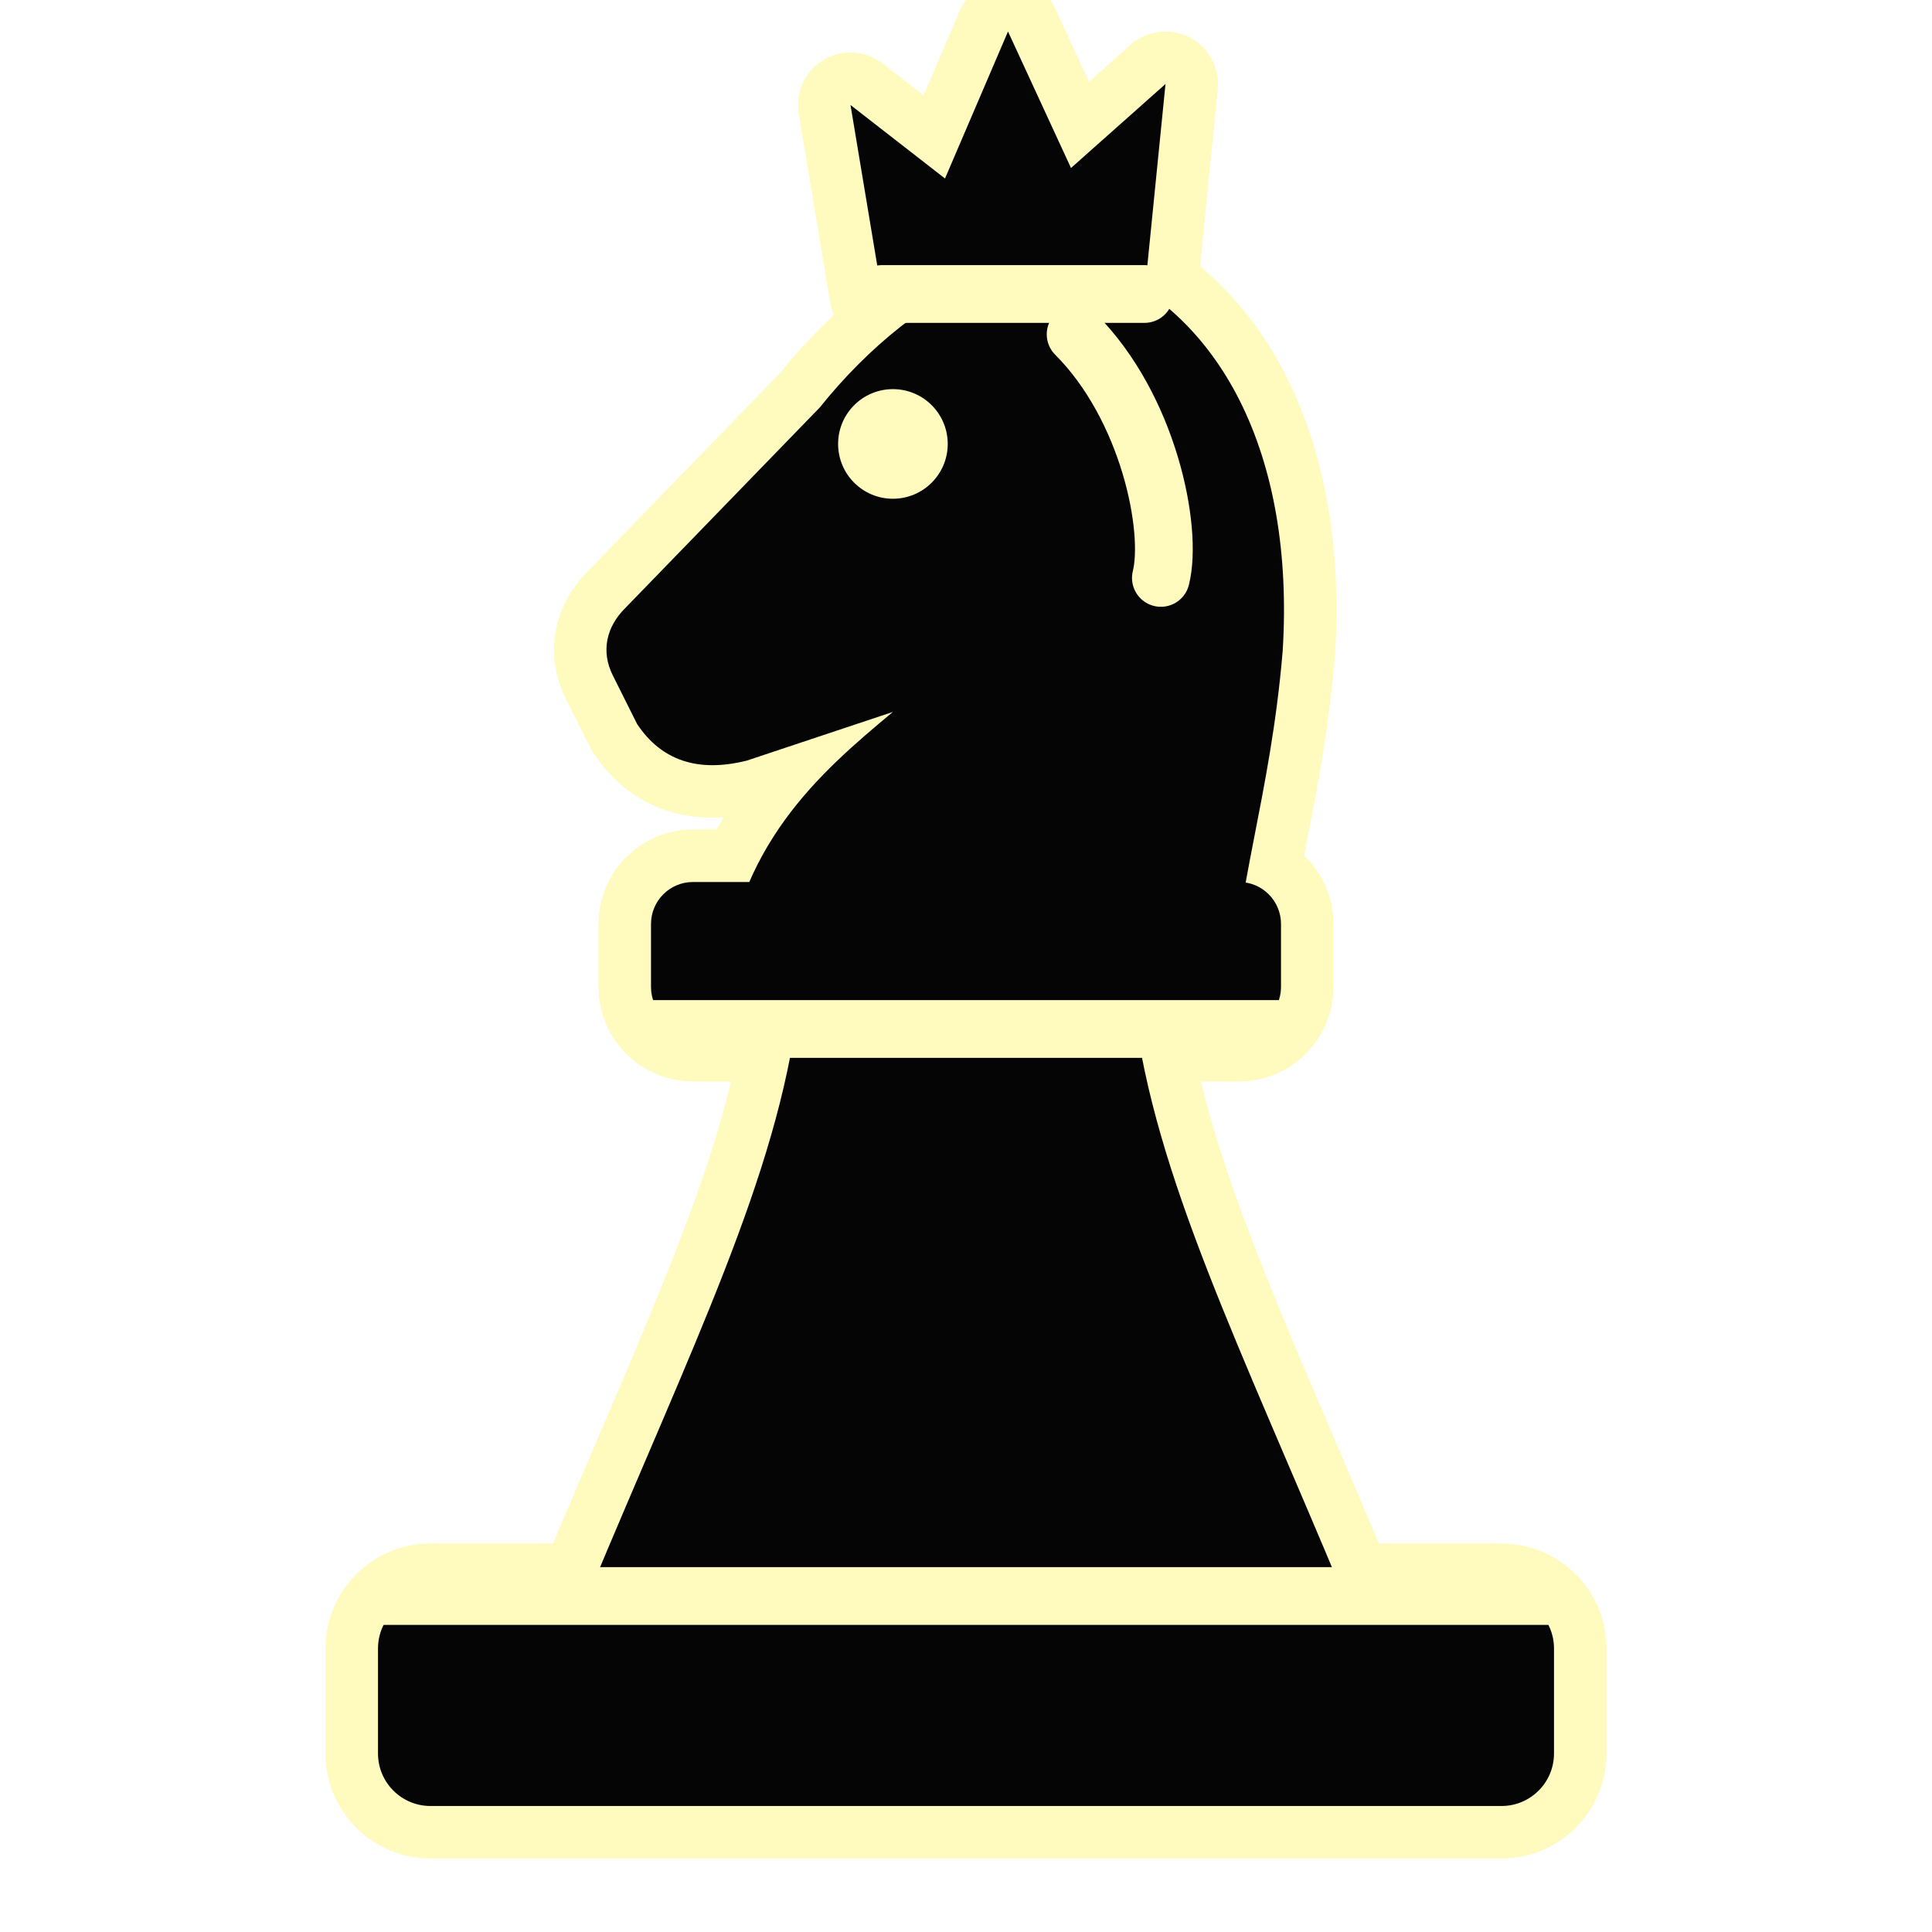
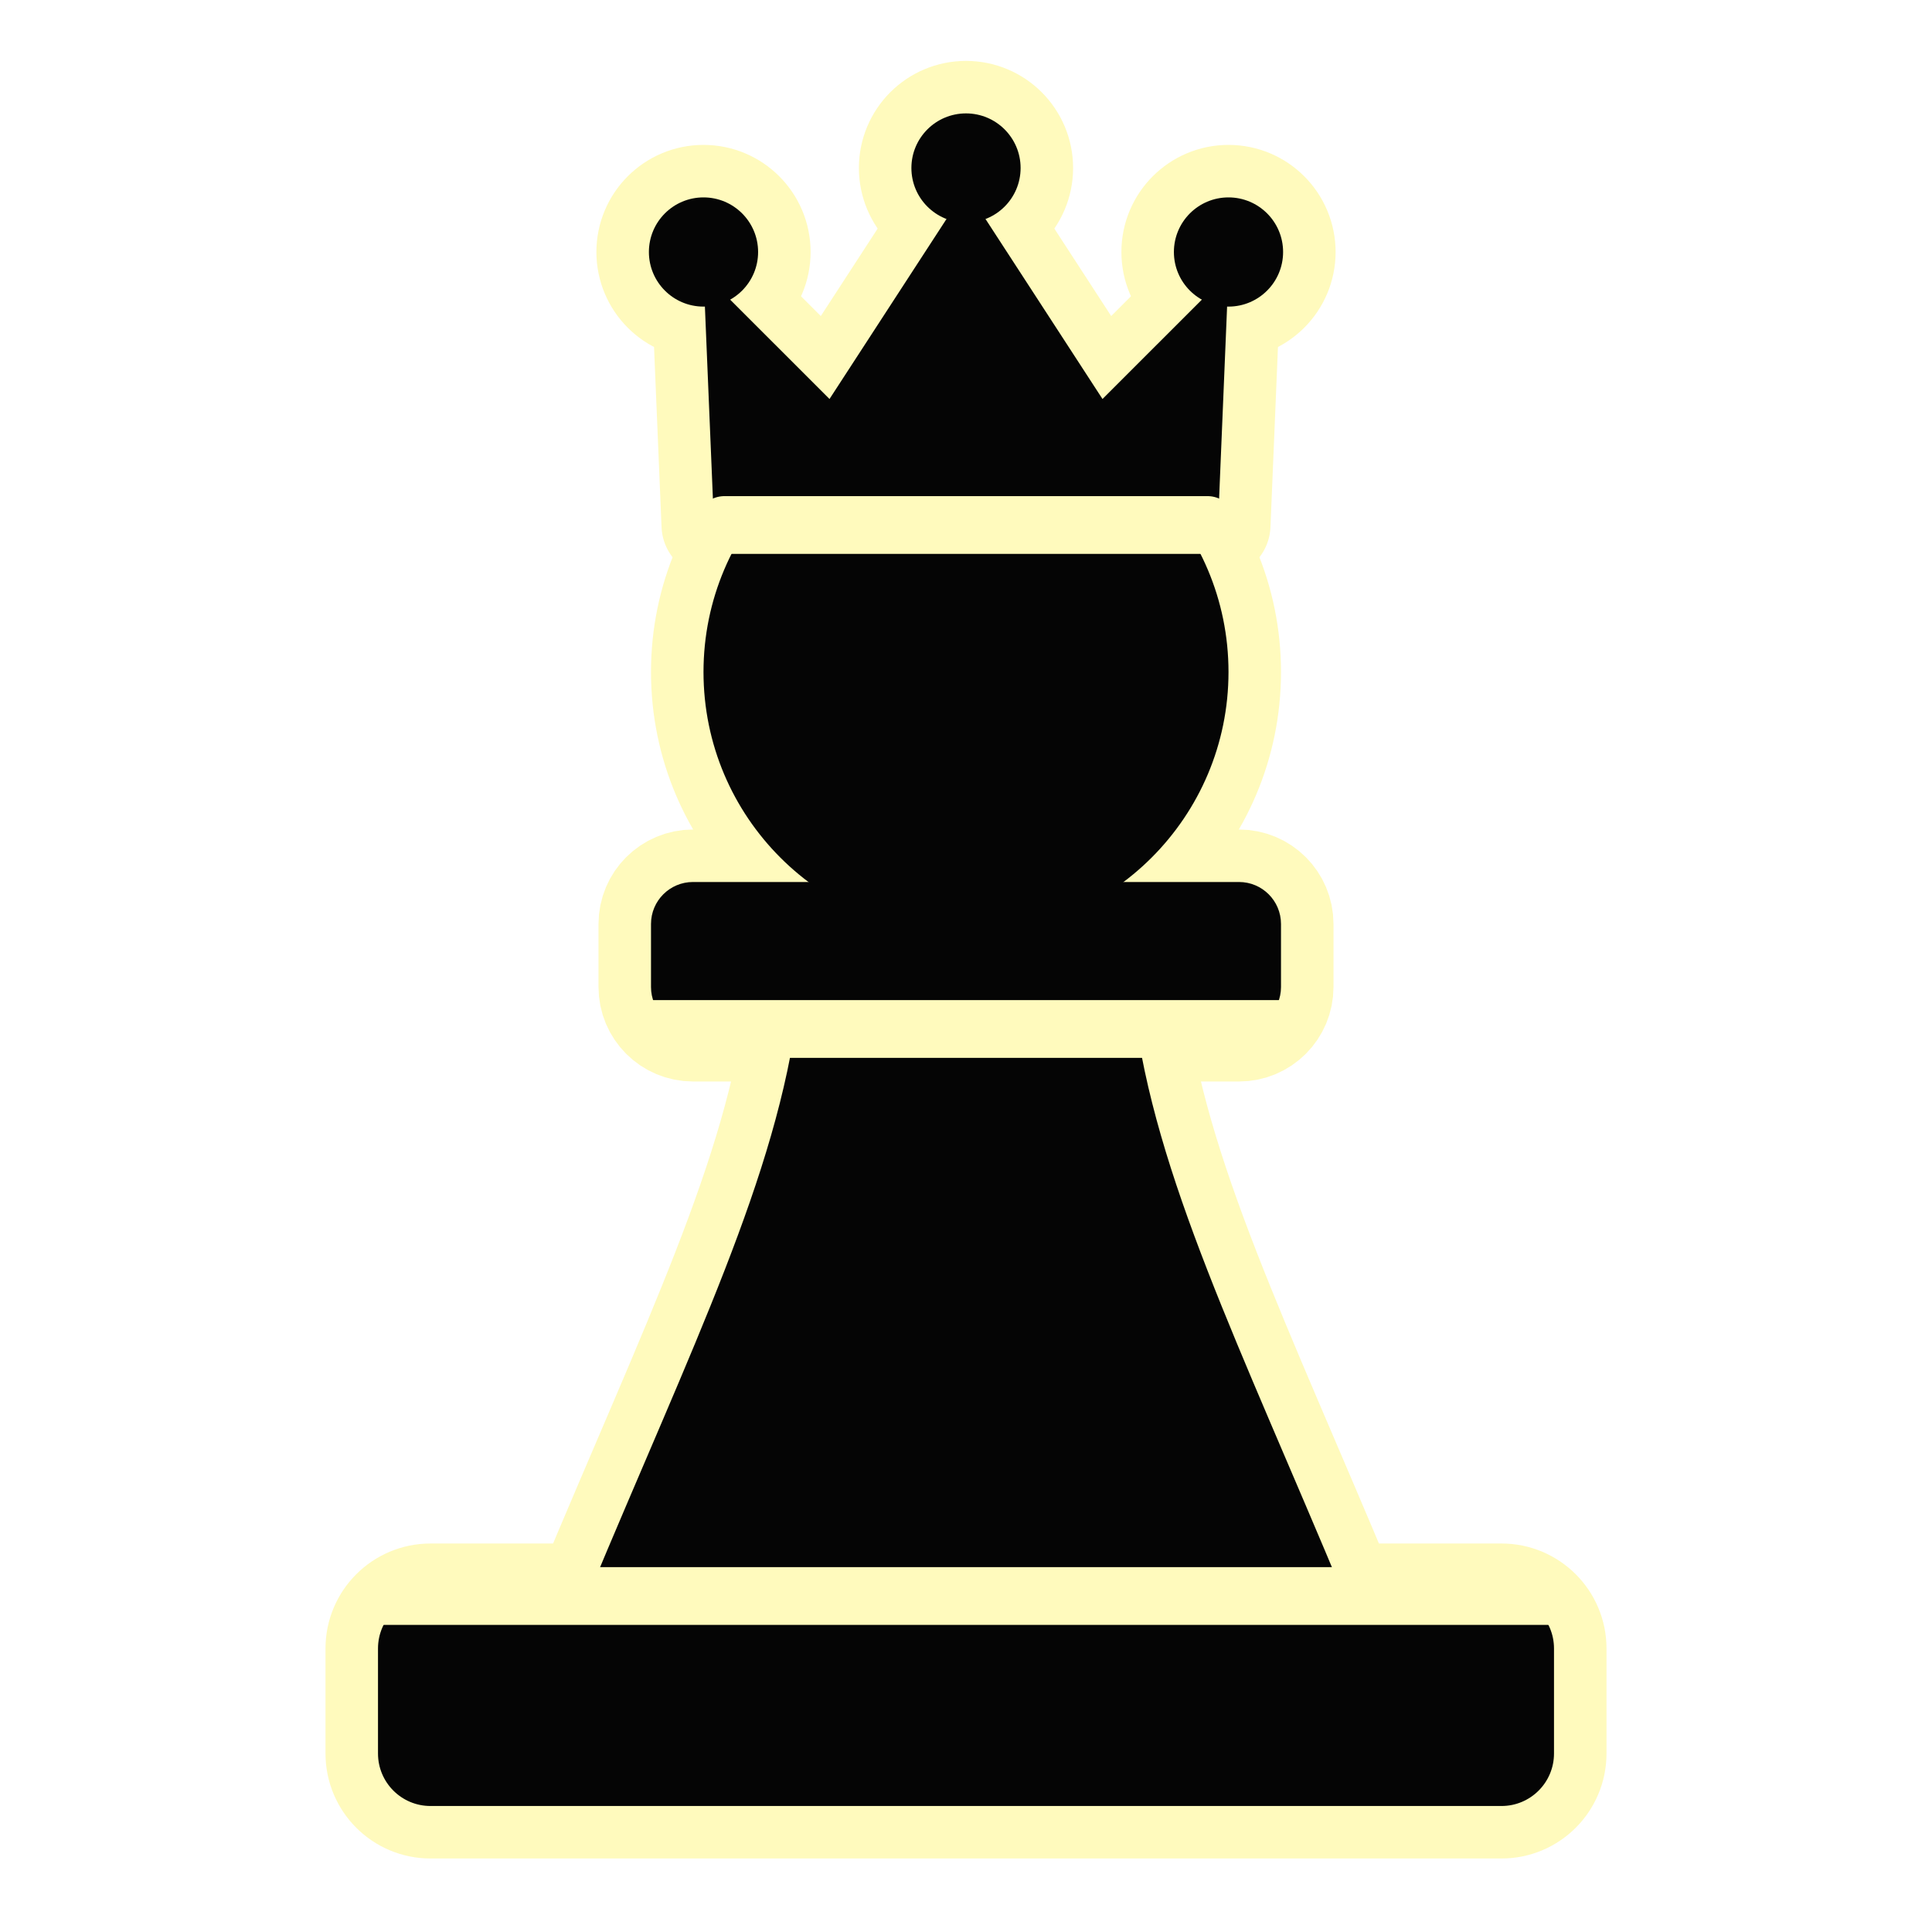
<svg xmlns="http://www.w3.org/2000/svg" viewBox="4 2 92 92">
  <g fill="#fffabd" stroke="#fffabd" stroke-width="5.0" stroke-linejoin="round">
    <rect x="22" y="78" width="56" height="10" rx="2.5" />
    <path d="M32 78 C37 66 41 58 42 50 H58 C59 58 63 66 68 78 Z" />
-     <path vector-effect="non-scaling-stroke" transform="translate(21 4) scale(0.58)" d="M30 78 C31 66 38 60 44 55 L32 59 C28 60 25 59 23 56 L21 52 C20 50 20.5 48 22 46.5 L38 30 C42 25 47 21 52 19 L55 9 L60 18 C71 22 77 34 76 50 C75 62 72 70 72 78 Z" />
    <rect x="35" y="44" width="30" height="7" rx="2" />
-     <path d="M46 16 L44.5 7 L49 10.5 L52 3.5 L55 10 L59.5 6 L58.5 16 Z" />
+     <circle cx="50" cy="34" r="12.5" />
+     <path d="M38 27 L37.5 15 L43.5 21 L50 11 L56.5 21 L62.5 15 L62 27 Z" />
+     <circle cx="37.5" cy="14" r="2.6" />
+     <circle cx="50" cy="10" r="2.6" />
+     <circle cx="62.5" cy="14" r="2.6" />
  </g>
  <g fill="#050505">
    <rect x="22" y="78" width="56" height="10" rx="2.5" />
    <path d="M32 78 C37 66 41 58 42 50 H58 C59 58 63 66 68 78 Z" />
-     <path transform="translate(21 4) scale(0.58)" d="M30 78 C31 66 38 60 44 55 L32 59 C28 60 25 59 23 56 L21 52 C20 50 20.5 48 22 46.5 L38 30 C42 25 47 21 52 19 L55 9 L60 18 C71 22 77 34 76 50 C75 62 72 70 72 78 Z" />
    <rect x="35" y="44" width="30" height="7" rx="2" />
-     <path d="M46 16 L44.5 7 L49 10.5 L52 3.5 L55 10 L59.5 6 L58.5 16 Z" />
+     <circle cx="50" cy="34" r="12.5" />
+     <path d="M38 27 L37.5 15 L43.5 21 L50 11 L56.5 21 L62.5 15 L62 27 Z" />
+     <circle cx="37.5" cy="14" r="2.6" />
+     <circle cx="50" cy="10" r="2.6" />
+     <circle cx="62.5" cy="14" r="2.6" />
  </g>
  <g fill="none" stroke="#fffabd" stroke-width="2.75" stroke-linecap="round">
    <path d="M22 78 H78" />
    <path d="M35 51 H65" />
-     <path d="M46 16 H58.5" />
-     <path transform="translate(21 4) scale(0.58)" vector-effect="non-scaling-stroke" d="M59 24 C65 30 67 40 66 44" />
+     <path d="M38.5 27 H61.5" />
  </g>
-   <circle transform="translate(21 4) scale(0.58)" cx="44" cy="33" r="4.5" fill="#fffabd" />
</svg>
